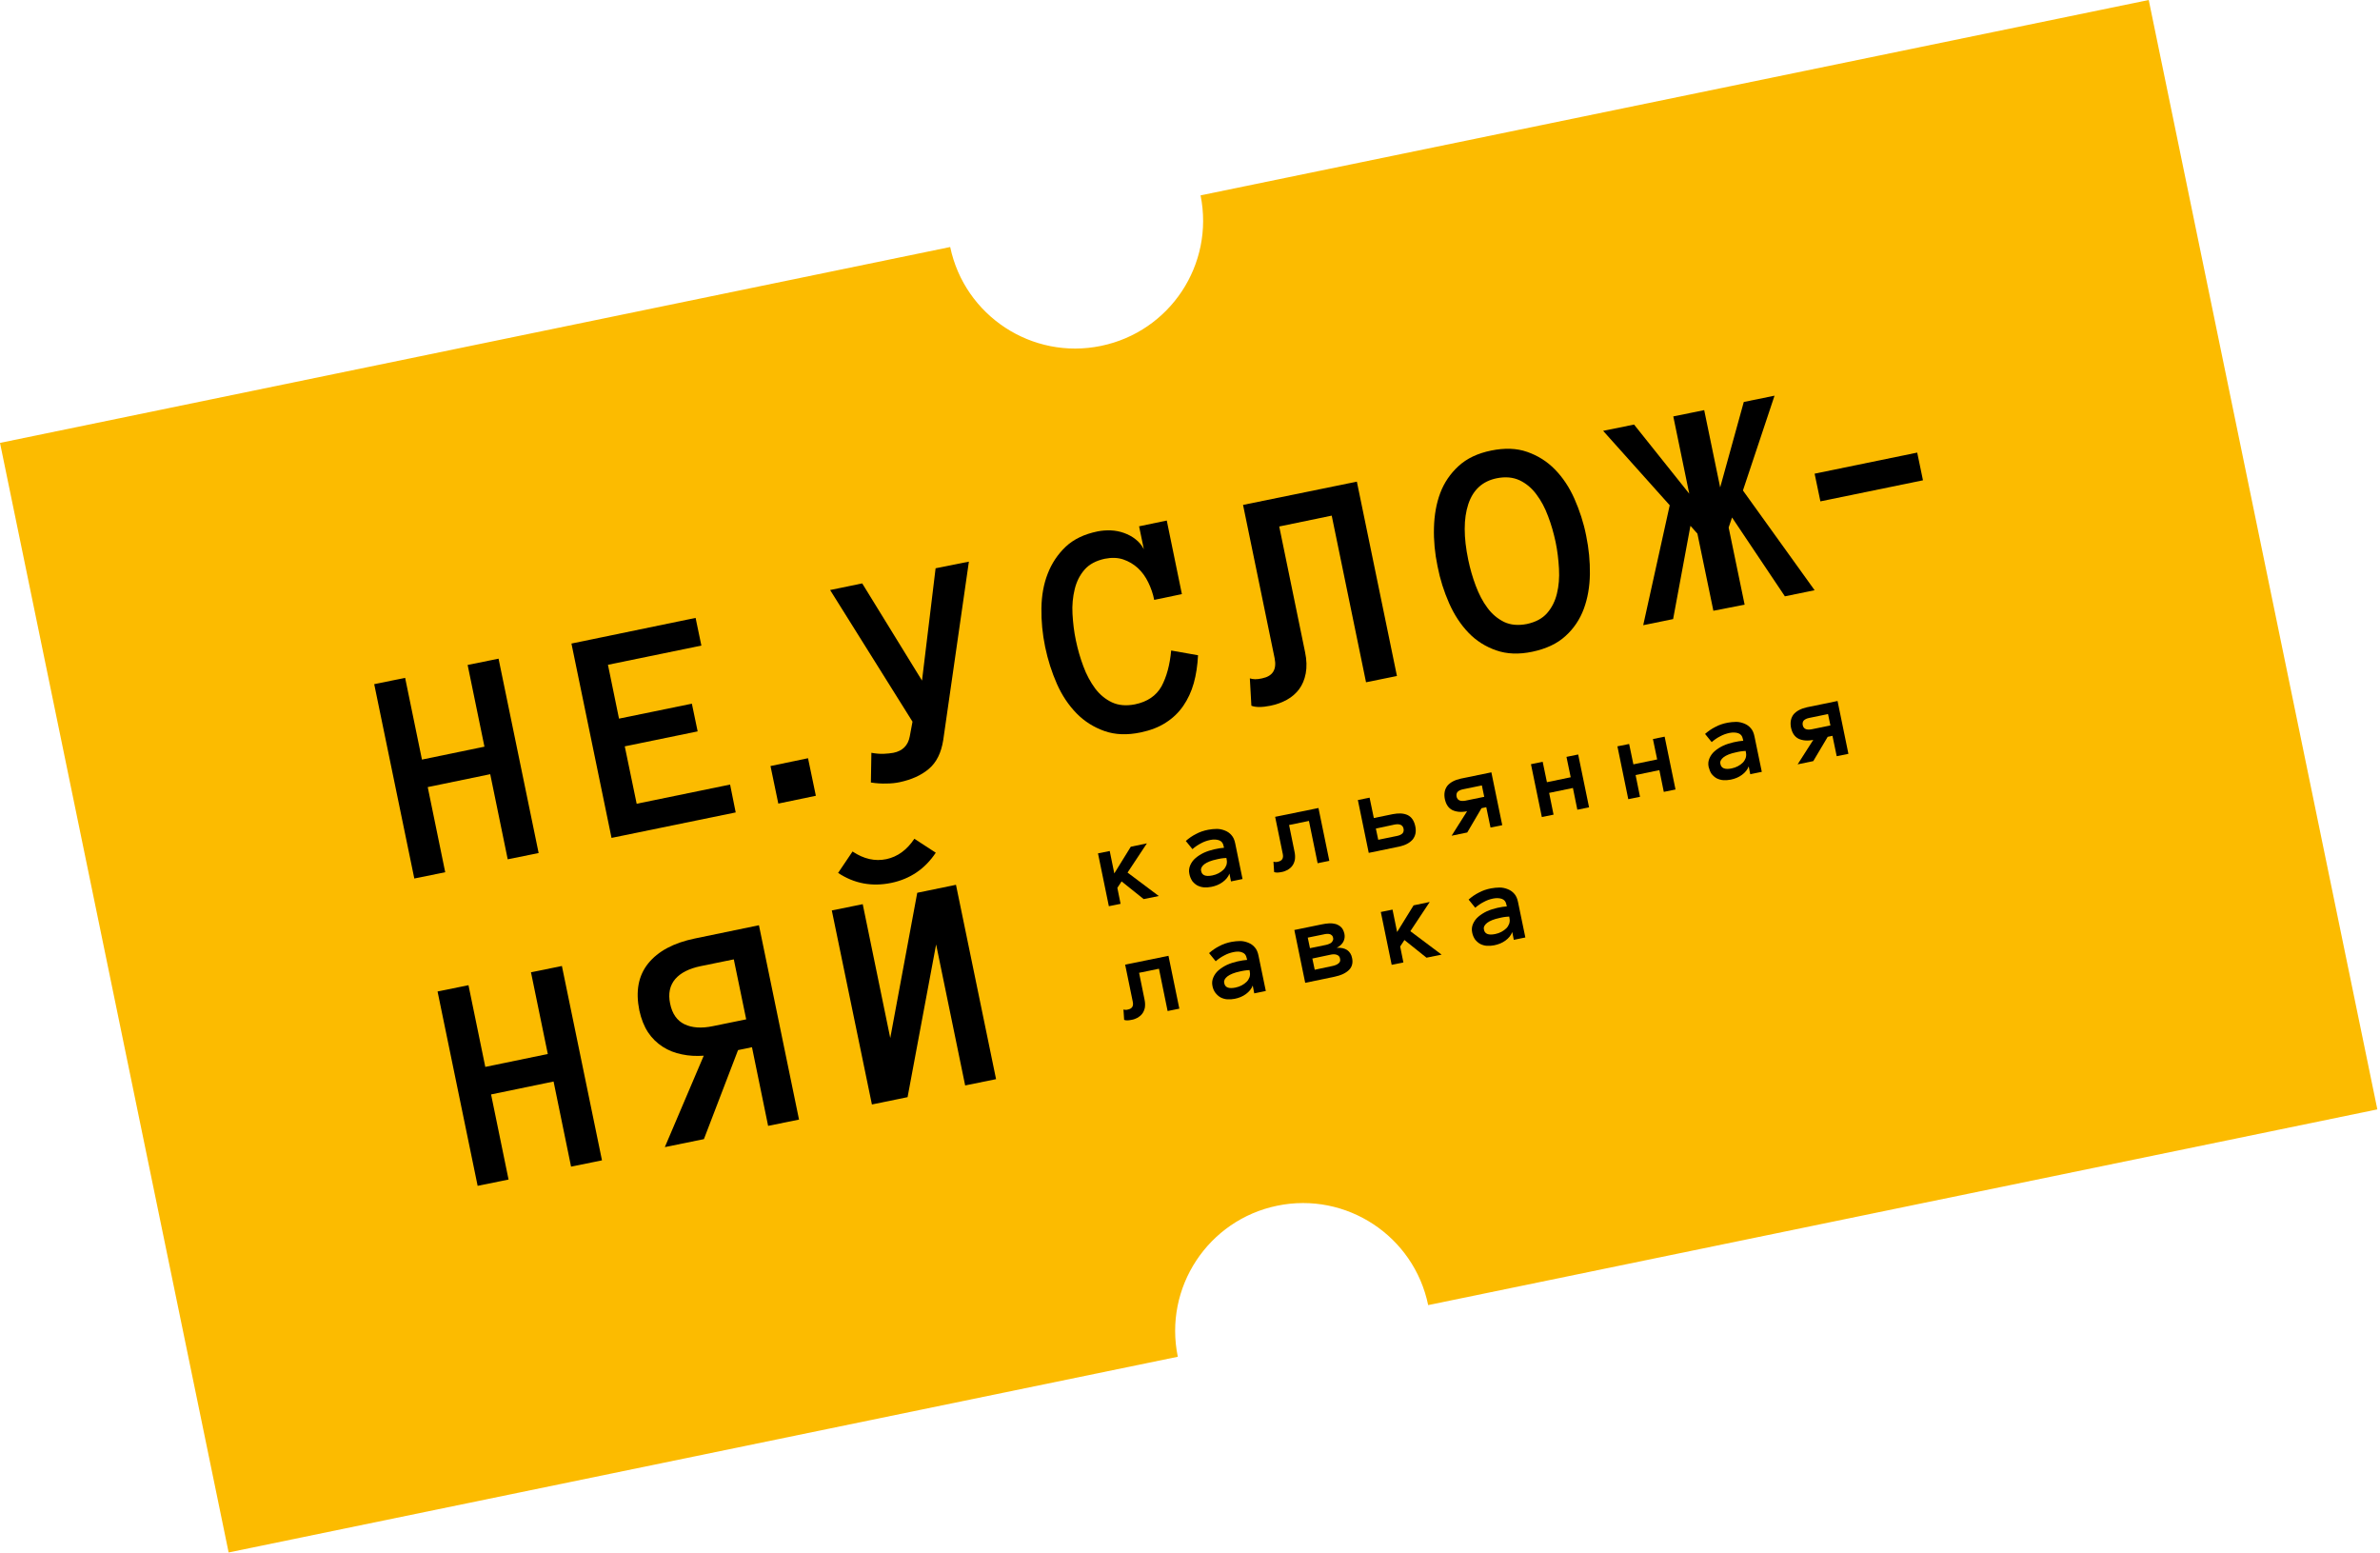
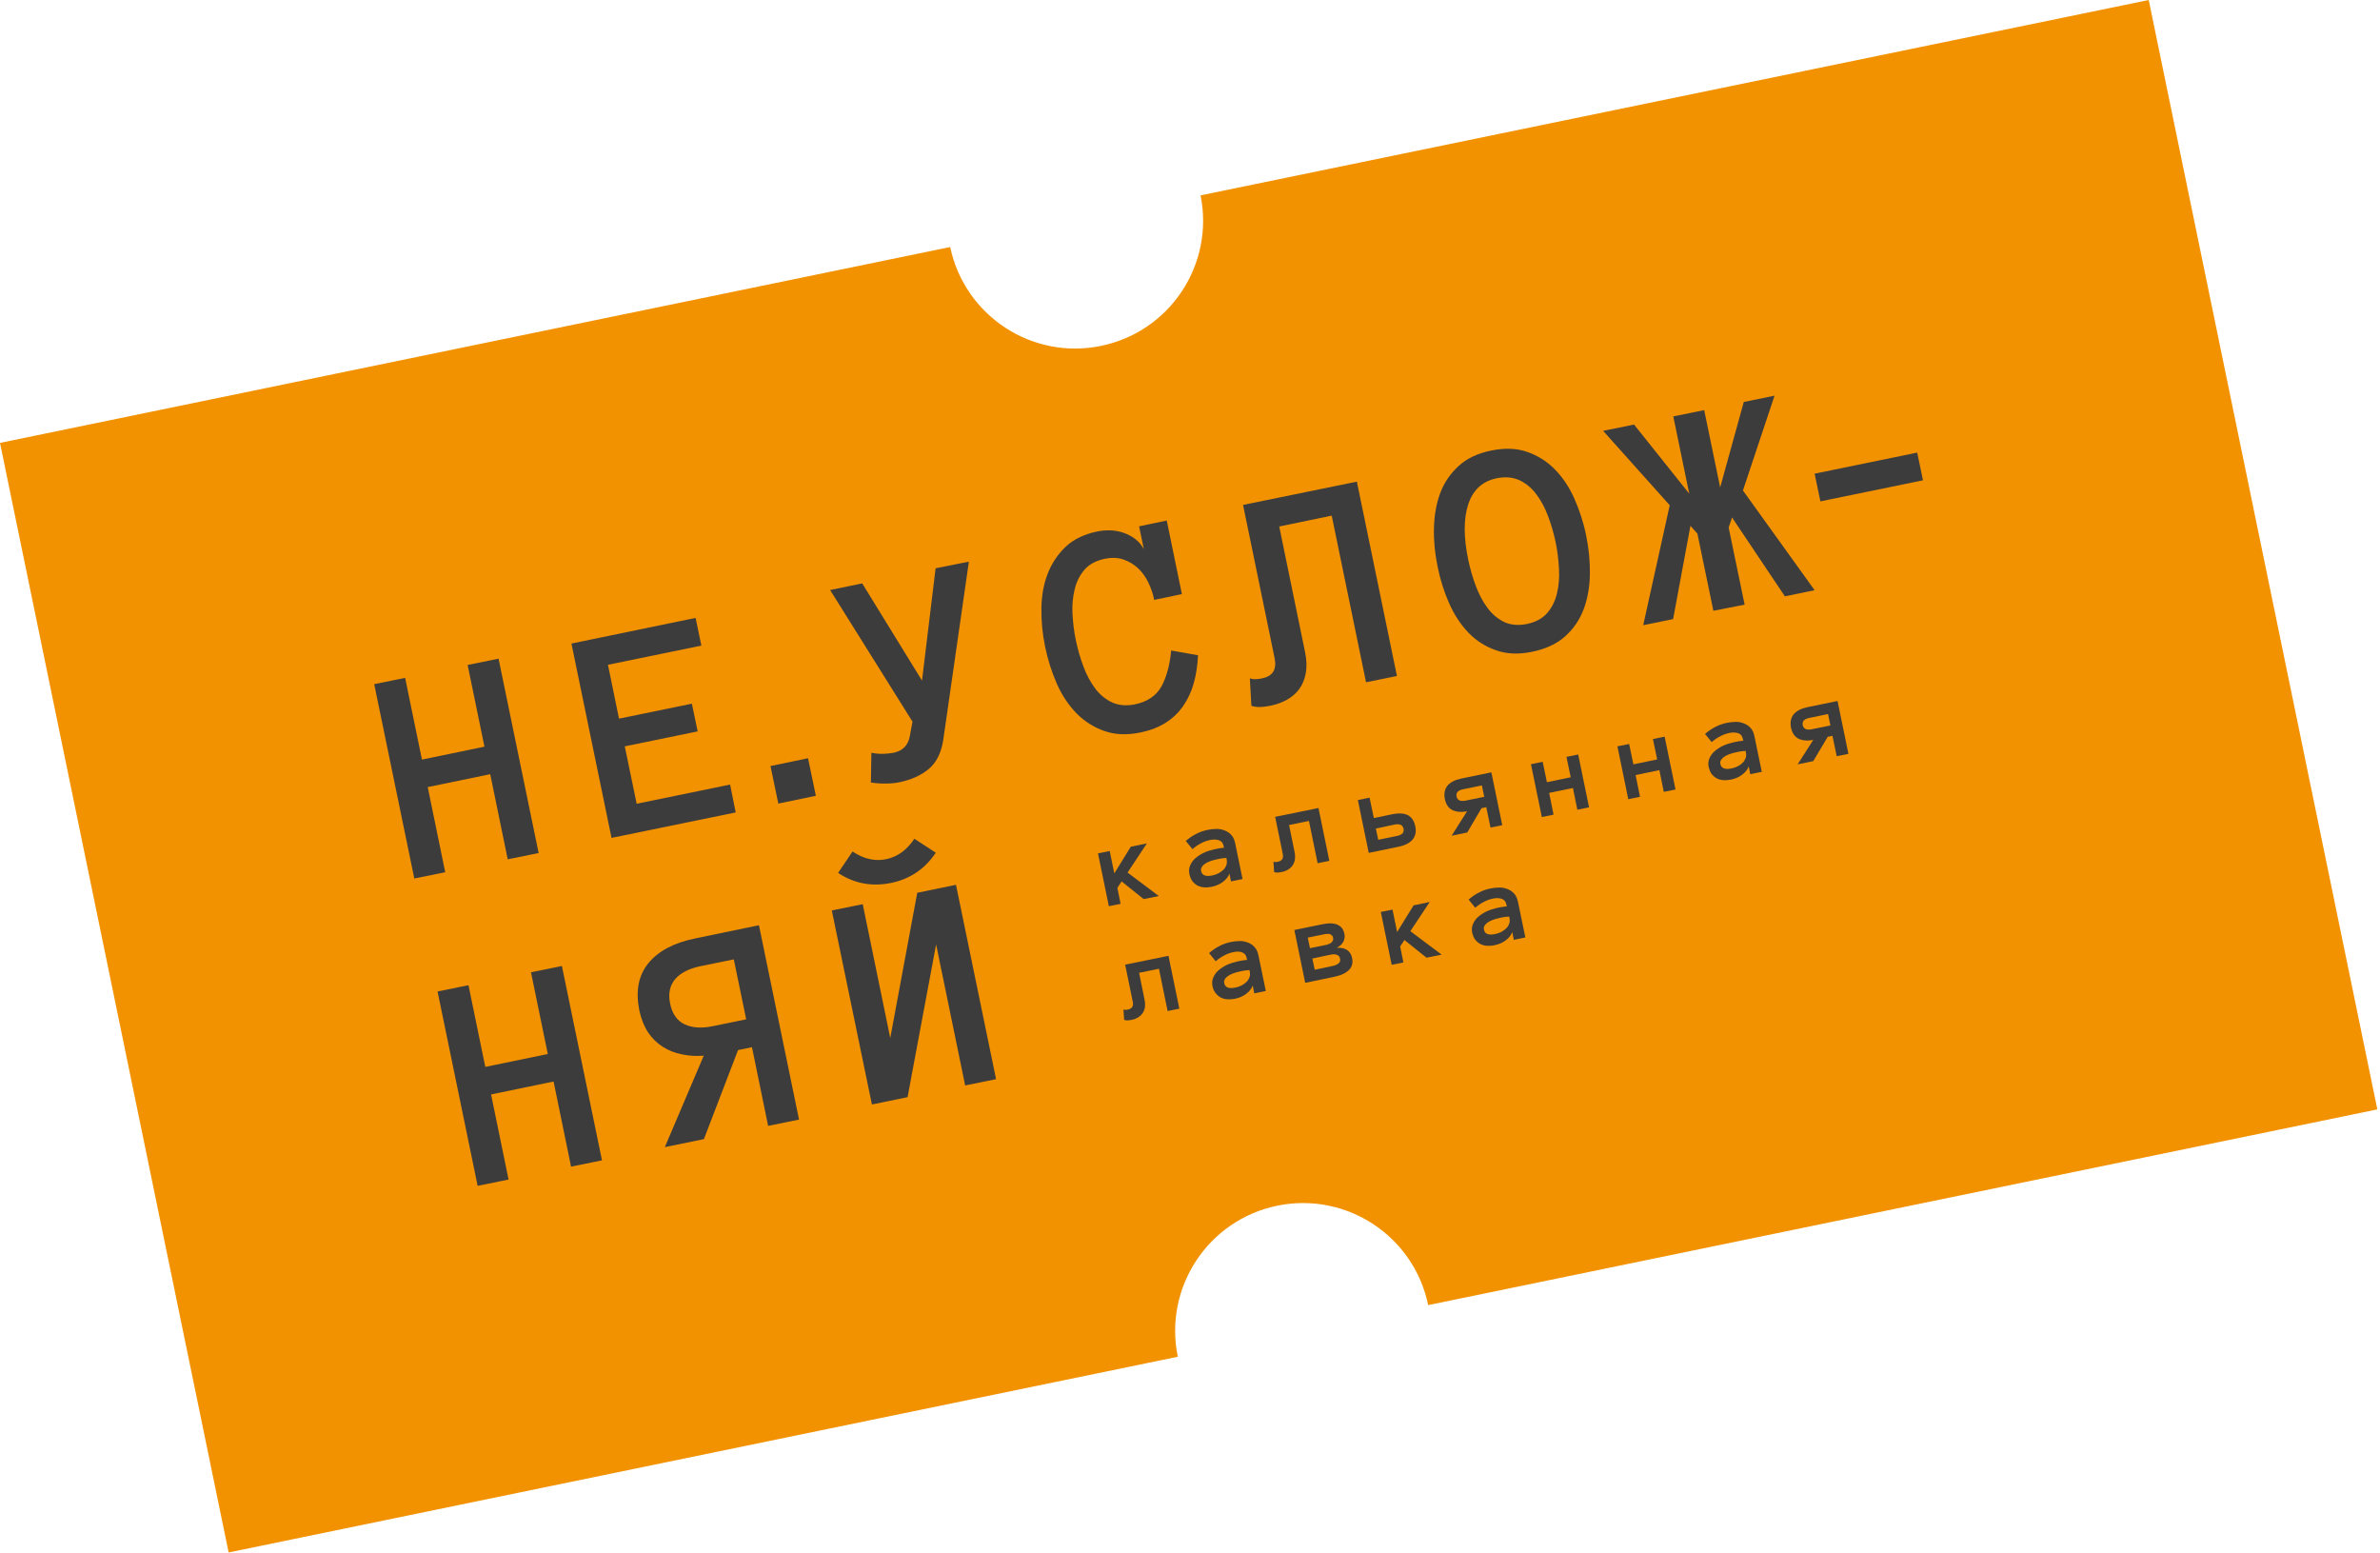
- <svg xmlns="http://www.w3.org/2000/svg" width="138" height="90" viewBox="0 0 138 90" fill="black">
-   <path d="M69.613 11.326C70.42 15.325 67.85 19.225 63.841 20.052C59.842 20.88 55.932 18.309 55.095 14.32L0 25.676L13.257 90L68.293 78.654C67.466 74.645 70.046 70.725 74.055 69.898C78.063 69.071 81.983 71.651 82.81 75.66L137.846 64.314L124.59 0L69.613 11.326Z" fill="#fcbb00" />
+ <svg xmlns="http://www.w3.org/2000/svg" width="138" height="90" viewBox="0 0 138 90" fill="#3C3C3C">
+   <path d="M69.613 11.326C70.42 15.325 67.85 19.225 63.841 20.052C59.842 20.88 55.932 18.309 55.095 14.32L0 25.676L13.257 90L68.293 78.654C67.466 74.645 70.046 70.725 74.055 69.898C78.063 69.071 81.983 71.651 82.81 75.66L137.846 64.314L124.59 0L69.613 11.326Z" fill="#F29200" />
  <path d="M31.232 49.452L29.439 49.816L28.425 44.882L24.801 45.63L25.815 50.565L24.023 50.929L21.698 39.662L23.491 39.297L24.466 44.035L28.09 43.286L27.115 38.549L28.908 38.185L31.232 49.452Z" />
  <path d="M42.658 47.098L35.458 48.575L33.134 37.308L40.333 35.821L40.668 37.426L35.251 38.539L35.892 41.661L40.117 40.794L40.452 42.4L36.226 43.267L36.916 46.596L42.333 45.483L42.658 47.098Z" />
  <path d="M47.306 46.133L45.129 46.586L44.676 44.409L46.852 43.956L47.306 46.133Z" />
  <path d="M56.179 32.56L54.692 42.902C54.574 43.651 54.298 44.202 53.855 44.576C53.412 44.951 52.85 45.197 52.171 45.344C51.934 45.394 51.678 45.423 51.393 45.423C51.107 45.433 50.812 45.413 50.497 45.364L50.526 43.641C50.792 43.69 51.038 43.71 51.245 43.7C51.462 43.69 51.649 43.67 51.806 43.641C52.338 43.532 52.654 43.217 52.752 42.685L52.91 41.838L48.133 34.205L49.994 33.821L53.461 39.455L54.249 32.945L56.179 32.56Z" />
  <path d="M69.466 37.987C69.436 38.569 69.357 39.11 69.219 39.603C69.081 40.095 68.874 40.538 68.609 40.922C68.343 41.307 68.008 41.632 67.604 41.888C67.2 42.154 66.708 42.341 66.146 42.459C65.358 42.626 64.659 42.597 64.039 42.38C63.428 42.163 62.886 41.829 62.423 41.356C61.961 40.883 61.576 40.312 61.281 39.642C60.986 38.972 60.759 38.263 60.601 37.505C60.444 36.746 60.375 36.008 60.385 35.269C60.395 34.531 60.513 33.861 60.749 33.26C60.986 32.649 61.33 32.137 61.793 31.694C62.256 31.261 62.867 30.965 63.635 30.808C63.881 30.758 64.137 30.739 64.403 30.748C64.669 30.758 64.925 30.808 65.171 30.896C65.418 30.985 65.644 31.103 65.841 31.261C66.048 31.418 66.206 31.615 66.324 31.842L66.048 30.512L67.653 30.177L68.53 34.442L66.924 34.777C66.856 34.422 66.737 34.087 66.58 33.762C66.422 33.437 66.225 33.161 65.979 32.935C65.733 32.708 65.447 32.541 65.132 32.433C64.807 32.324 64.452 32.315 64.058 32.393C63.556 32.502 63.162 32.708 62.886 33.024C62.611 33.339 62.423 33.713 62.315 34.156C62.207 34.599 62.157 35.082 62.187 35.594C62.217 36.116 62.276 36.628 62.384 37.131C62.492 37.643 62.63 38.135 62.817 38.628C62.995 39.12 63.231 39.544 63.497 39.908C63.773 40.273 64.098 40.538 64.472 40.716C64.856 40.893 65.29 40.932 65.802 40.834C66.531 40.686 67.043 40.331 67.348 39.79C67.643 39.238 67.831 38.549 67.909 37.712L69.466 37.987Z" />
  <path d="M78.675 27.922L80.999 39.189L79.207 39.553L77.217 29.892L74.174 30.522L75.671 37.8C75.769 38.263 75.779 38.677 75.71 39.041C75.641 39.406 75.513 39.701 75.326 39.957C75.139 40.204 74.903 40.41 74.617 40.568C74.332 40.725 74.007 40.844 73.662 40.913C73.179 41.011 72.805 41.011 72.559 40.913L72.47 39.327C72.569 39.356 72.667 39.376 72.775 39.376C72.884 39.376 73.012 39.366 73.179 39.327C73.8 39.199 74.036 38.815 73.908 38.165L72.076 29.271L78.675 27.922Z" />
  <path d="M83.353 32.827C83.195 32.068 83.126 31.33 83.146 30.591C83.166 29.852 83.284 29.183 83.51 28.582C83.737 27.981 84.091 27.459 84.574 27.016C85.057 26.573 85.687 26.277 86.465 26.119C87.243 25.962 87.942 25.982 88.553 26.198C89.173 26.415 89.705 26.75 90.158 27.213C90.611 27.676 90.996 28.247 91.291 28.917C91.586 29.586 91.823 30.296 91.971 31.054C92.128 31.812 92.197 32.551 92.187 33.28C92.177 34.008 92.059 34.688 91.833 35.299C91.606 35.909 91.252 36.441 90.769 36.875C90.286 37.318 89.646 37.613 88.858 37.781C88.07 37.948 87.371 37.919 86.751 37.702C86.13 37.485 85.598 37.15 85.145 36.678C84.692 36.205 84.318 35.634 84.022 34.964C83.727 34.294 83.5 33.585 83.353 32.827ZM85.135 32.462C85.244 32.974 85.382 33.467 85.569 33.959C85.756 34.452 85.972 34.875 86.248 35.24C86.514 35.604 86.839 35.87 87.213 36.057C87.588 36.234 88.031 36.274 88.533 36.175C89.036 36.067 89.43 35.86 89.705 35.545C89.981 35.23 90.168 34.855 90.276 34.412C90.385 33.969 90.424 33.496 90.395 32.965C90.365 32.443 90.306 31.93 90.198 31.418C90.089 30.916 89.951 30.414 89.764 29.931C89.587 29.448 89.361 29.025 89.085 28.66C88.819 28.296 88.484 28.02 88.11 27.843C87.726 27.666 87.292 27.626 86.79 27.725C85.963 27.892 85.411 28.395 85.135 29.232C84.86 30.069 84.86 31.142 85.135 32.462Z" />
  <path d="M99.347 35.407L98.421 30.936L98.017 30.483L97.013 35.89L95.279 36.244L96.816 29.291L92.955 24.977L94.748 24.613L97.948 28.621L97.023 24.14L98.815 23.776L99.741 28.257L101.11 23.303L102.893 22.939L101.061 28.434L105.217 34.216L103.493 34.57L100.43 30L100.233 30.581L101.159 35.053L99.347 35.407Z" />
  <path d="M105.552 29.065L105.217 27.46L111.166 26.238L111.5 27.844L105.552 29.065Z" />
  <path d="M34.905 67.268L33.112 67.633L32.098 62.698L28.474 63.447L29.488 68.381L27.695 68.746L25.371 57.478L27.164 57.114L28.139 61.851L31.763 61.103L30.788 56.365L32.581 56.001L34.905 67.268Z" />
  <path d="M40.805 61.202C40.362 61.231 39.938 61.212 39.534 61.123C39.13 61.044 38.756 60.896 38.421 60.68C38.087 60.463 37.801 60.187 37.574 59.843C37.348 59.498 37.18 59.074 37.072 58.582C36.846 57.469 37.013 56.563 37.584 55.854C38.156 55.145 39.052 54.662 40.293 54.406L44.006 53.638L46.33 64.905L44.538 65.269L43.602 60.709L42.794 60.877L40.815 66.038L38.549 66.501L40.805 61.202ZM38.855 58.178C38.973 58.769 39.258 59.173 39.692 59.38C40.125 59.587 40.677 59.626 41.337 59.488L43.267 59.094L42.548 55.617L40.618 56.011C39.958 56.149 39.465 56.395 39.15 56.76C38.835 57.134 38.736 57.607 38.855 58.178Z" />
  <path d="M48.231 52.781L50.024 52.417L51.62 60.178L53.185 51.757L55.431 51.294L57.755 62.561L55.963 62.926L54.279 54.751L52.624 63.605L50.556 64.029L48.231 52.781ZM54.259 49.433C53.639 50.368 52.772 50.959 51.669 51.186C50.556 51.412 49.532 51.225 48.596 50.605L49.433 49.364C50.083 49.797 50.733 49.945 51.393 49.807C52.043 49.669 52.585 49.275 53.018 48.625L54.259 49.433Z" />
  <path d="M67.191 51.944L66.314 52.122L65.034 51.097L64.788 51.471L64.975 52.397L64.295 52.535L63.665 49.472L64.345 49.334L64.611 50.634L65.566 49.088L66.501 48.891L65.379 50.585L67.191 51.944Z" />
  <path d="M68.964 50.664C68.924 50.486 68.944 50.319 69.013 50.161C69.082 50.004 69.18 49.866 69.318 49.748C69.456 49.63 69.624 49.521 69.811 49.433C70.008 49.344 70.205 49.285 70.412 49.236C70.53 49.216 70.628 49.196 70.717 49.176C70.805 49.167 70.884 49.157 70.973 49.147L70.943 49.029C70.914 48.871 70.825 48.763 70.687 48.714C70.549 48.664 70.372 48.654 70.175 48.694C69.988 48.733 69.811 48.792 69.633 48.891C69.456 48.98 69.289 49.098 69.141 49.226L68.757 48.753C68.934 48.595 69.131 48.458 69.348 48.349C69.564 48.231 69.801 48.152 70.057 48.103C70.224 48.073 70.392 48.054 70.559 48.054C70.727 48.054 70.884 48.093 71.032 48.152C71.18 48.211 71.308 48.3 71.406 48.418C71.515 48.536 71.584 48.704 71.623 48.901L72.046 50.959L71.377 51.097L71.288 50.644C71.219 50.831 71.081 50.999 70.894 51.136C70.707 51.274 70.49 51.363 70.244 51.412C70.096 51.442 69.949 51.452 69.811 51.442C69.673 51.432 69.545 51.392 69.427 51.333C69.318 51.274 69.22 51.186 69.131 51.077C69.052 50.949 68.993 50.821 68.964 50.664ZM70.293 50.752C70.431 50.723 70.549 50.683 70.658 50.624C70.766 50.565 70.865 50.496 70.943 50.417C71.022 50.339 71.071 50.25 71.111 50.151C71.14 50.053 71.15 49.955 71.13 49.856L71.111 49.738C71.002 49.738 70.894 49.758 70.805 49.767C70.707 49.787 70.628 49.797 70.559 49.817C70.224 49.886 69.988 49.984 69.83 50.102C69.683 50.221 69.614 50.349 69.643 50.477C69.683 50.742 69.899 50.831 70.293 50.752Z" />
  <path d="M76.449 46.842L77.079 49.905L76.4 50.043L75.897 47.591L74.745 47.827L75.06 49.373C75.1 49.551 75.1 49.708 75.08 49.846C75.05 49.984 75.001 50.102 74.932 50.191C74.863 50.289 74.775 50.358 74.666 50.427C74.558 50.486 74.43 50.536 74.302 50.555C74.115 50.595 73.977 50.595 73.878 50.555L73.839 49.955C73.878 49.964 73.918 49.974 73.957 49.974C73.996 49.974 74.046 49.974 74.105 49.955C74.341 49.905 74.43 49.758 74.381 49.511L73.937 47.354L76.449 46.842Z" />
  <path d="M82.062 47.896C82.131 48.212 82.072 48.458 81.915 48.664C81.747 48.861 81.491 48.999 81.136 49.078L79.364 49.443L78.733 46.38L79.413 46.242L79.659 47.424L80.762 47.197C81.117 47.128 81.403 47.148 81.629 47.256C81.856 47.374 81.993 47.581 82.062 47.896ZM81.383 48.044C81.363 47.936 81.304 47.857 81.215 47.818C81.127 47.778 81.018 47.778 80.88 47.798L79.777 48.034L79.915 48.684L81.018 48.458C81.156 48.428 81.255 48.379 81.324 48.31C81.383 48.241 81.403 48.152 81.383 48.044Z" />
  <path d="M85.066 47.03C84.722 47.099 84.436 47.069 84.21 46.961C83.983 46.843 83.845 46.636 83.776 46.321C83.717 46.015 83.766 45.759 83.924 45.553C84.091 45.355 84.347 45.218 84.702 45.139L86.475 44.774L87.105 47.837L86.425 47.975L86.179 46.794L85.903 46.853L85.076 48.261L84.17 48.448L85.066 47.03ZM84.456 46.173C84.475 46.281 84.534 46.36 84.623 46.4C84.712 46.439 84.82 46.439 84.958 46.419L86.061 46.193L85.923 45.533L84.82 45.759C84.682 45.789 84.584 45.838 84.515 45.907C84.456 45.976 84.436 46.065 84.456 46.173Z" />
  <path d="M92.139 46.803L91.459 46.941L91.203 45.681L89.824 45.966L90.08 47.227L89.401 47.365L88.77 44.302L89.45 44.164L89.696 45.346L91.075 45.06L90.829 43.878L91.508 43.74L92.139 46.803Z" />
  <path d="M97.152 45.769L96.472 45.907L96.216 44.646L94.837 44.932L95.093 46.193L94.413 46.331L93.783 43.267L94.463 43.13L94.709 44.311L96.088 44.026L95.842 42.844L96.521 42.706L97.152 45.769Z" />
  <path d="M99.072 44.459C99.033 44.282 99.052 44.114 99.121 43.957C99.19 43.799 99.289 43.661 99.427 43.543C99.564 43.425 99.732 43.317 99.919 43.228C100.116 43.139 100.313 43.08 100.52 43.031C100.638 43.011 100.737 42.992 100.825 42.972C100.914 42.962 100.993 42.952 101.081 42.942L101.052 42.824C101.022 42.667 100.934 42.558 100.796 42.509C100.658 42.46 100.48 42.45 100.283 42.489C100.096 42.529 99.919 42.588 99.742 42.686C99.564 42.775 99.397 42.893 99.249 43.021L98.865 42.548C99.043 42.391 99.24 42.253 99.456 42.145C99.673 42.026 99.909 41.948 100.165 41.898C100.333 41.869 100.5 41.849 100.668 41.849C100.835 41.849 100.993 41.889 101.14 41.948C101.288 42.007 101.416 42.095 101.515 42.214C101.623 42.332 101.692 42.499 101.731 42.696L102.155 44.745L101.485 44.883L101.396 44.43C101.327 44.617 101.19 44.784 101.002 44.922C100.815 45.06 100.599 45.148 100.352 45.198C100.205 45.227 100.057 45.237 99.919 45.227C99.781 45.218 99.653 45.178 99.535 45.119C99.427 45.06 99.328 44.971 99.24 44.863C99.161 44.745 99.112 44.617 99.072 44.459ZM100.402 44.548C100.54 44.518 100.658 44.479 100.766 44.42C100.874 44.361 100.973 44.292 101.052 44.213C101.131 44.134 101.18 44.045 101.219 43.947C101.249 43.849 101.259 43.75 101.239 43.651L101.219 43.533C101.111 43.533 101.002 43.553 100.914 43.563C100.815 43.583 100.737 43.592 100.668 43.612C100.333 43.681 100.096 43.779 99.939 43.898C99.791 44.016 99.722 44.144 99.752 44.272C99.791 44.538 100.018 44.627 100.402 44.548Z" />
  <path d="M105.139 42.893C104.794 42.962 104.508 42.932 104.282 42.824C104.055 42.706 103.917 42.499 103.848 42.184C103.789 41.879 103.839 41.623 103.996 41.416C104.164 41.219 104.42 41.081 104.774 41.002L106.547 40.638L107.177 43.701L106.498 43.839L106.252 42.657L105.976 42.716L105.139 44.124L104.233 44.311L105.139 42.893ZM104.528 42.036C104.548 42.145 104.607 42.223 104.695 42.263C104.784 42.302 104.892 42.302 105.03 42.282L106.133 42.056L105.995 41.396L104.892 41.623C104.754 41.652 104.656 41.701 104.587 41.77C104.528 41.839 104.508 41.928 104.528 42.036Z" />
  <path d="M67.752 55.411L68.382 58.474L67.702 58.612L67.2 56.16L66.048 56.396L66.363 57.942C66.402 58.12 66.402 58.277 66.383 58.415C66.353 58.553 66.304 58.671 66.235 58.76C66.166 58.858 66.077 58.927 65.969 58.996C65.861 59.055 65.733 59.105 65.605 59.124C65.417 59.164 65.279 59.164 65.181 59.124L65.142 58.523C65.181 58.533 65.22 58.543 65.26 58.543C65.299 58.543 65.348 58.543 65.407 58.523C65.644 58.474 65.733 58.326 65.683 58.08L65.24 55.923L67.752 55.411Z" />
  <path d="M70.303 57.164C70.264 56.987 70.284 56.819 70.353 56.662C70.422 56.504 70.52 56.366 70.658 56.248C70.796 56.13 70.963 56.022 71.15 55.933C71.347 55.844 71.544 55.785 71.751 55.736C71.869 55.716 71.968 55.697 72.056 55.677C72.145 55.667 72.224 55.657 72.313 55.647L72.283 55.529C72.254 55.372 72.165 55.263 72.027 55.214C71.899 55.155 71.722 55.155 71.525 55.194C71.338 55.234 71.16 55.293 70.983 55.391C70.806 55.48 70.638 55.598 70.491 55.726L70.106 55.254C70.284 55.096 70.481 54.958 70.697 54.85C70.914 54.731 71.15 54.653 71.406 54.603C71.574 54.574 71.741 54.554 71.909 54.554C72.076 54.554 72.234 54.594 72.382 54.653C72.529 54.712 72.657 54.8 72.756 54.919C72.864 55.037 72.933 55.204 72.972 55.401L73.396 57.45L72.726 57.588L72.638 57.135C72.569 57.322 72.431 57.489 72.244 57.627C72.056 57.765 71.84 57.854 71.594 57.903C71.446 57.932 71.298 57.942 71.16 57.932C71.022 57.923 70.894 57.883 70.776 57.824C70.668 57.765 70.569 57.676 70.481 57.568C70.392 57.45 70.333 57.322 70.303 57.164ZM71.633 57.253C71.771 57.223 71.889 57.184 71.997 57.125C72.106 57.066 72.204 56.997 72.283 56.918C72.362 56.839 72.411 56.751 72.451 56.652C72.48 56.553 72.49 56.455 72.47 56.357L72.451 56.238C72.342 56.238 72.234 56.258 72.145 56.268C72.047 56.288 71.968 56.297 71.899 56.317C71.564 56.386 71.328 56.485 71.17 56.603C71.022 56.721 70.954 56.849 70.983 56.977C71.022 57.243 71.239 57.332 71.633 57.253Z" />
  <path d="M78.398 55.539C78.458 55.815 78.398 56.051 78.221 56.228C78.044 56.406 77.768 56.544 77.384 56.623L75.68 56.977L75.05 53.914L76.635 53.589C76.773 53.559 76.921 53.54 77.059 53.53C77.207 53.52 77.335 53.54 77.453 53.569C77.571 53.609 77.68 53.668 77.768 53.756C77.857 53.845 77.916 53.973 77.955 54.141C77.985 54.298 77.965 54.446 77.896 54.584C77.827 54.722 77.699 54.85 77.502 54.948C77.758 54.928 77.965 54.978 78.113 55.076C78.261 55.184 78.359 55.332 78.398 55.539ZM77.295 54.367C77.285 54.298 77.256 54.249 77.217 54.219C77.177 54.18 77.138 54.16 77.088 54.15C77.039 54.141 76.98 54.131 76.921 54.141C76.862 54.15 76.803 54.15 76.744 54.17L75.828 54.357L75.956 54.968L76.872 54.781C76.931 54.771 76.99 54.751 77.039 54.731C77.098 54.712 77.148 54.682 77.187 54.653C77.226 54.623 77.256 54.584 77.276 54.535C77.305 54.485 77.315 54.426 77.295 54.367ZM77.699 55.569C77.68 55.46 77.62 55.391 77.512 55.352C77.414 55.313 77.276 55.313 77.118 55.352L76.094 55.569L76.232 56.219L77.256 56.002C77.414 55.972 77.542 55.913 77.62 55.844C77.699 55.776 77.729 55.687 77.699 55.569Z" />
  <path d="M83.589 55.342L82.713 55.52L81.433 54.495L81.186 54.87L81.373 55.795L80.694 55.933L80.064 52.87L80.743 52.732L81.009 54.032L81.964 52.486L82.9 52.289L81.777 53.983L83.589 55.342Z" />
  <path d="M85.362 54.062C85.323 53.884 85.342 53.717 85.411 53.559C85.48 53.402 85.579 53.264 85.717 53.146C85.855 53.028 86.022 52.919 86.209 52.831C86.406 52.742 86.603 52.683 86.81 52.633C86.928 52.614 87.027 52.594 87.115 52.574C87.204 52.565 87.283 52.555 87.371 52.545L87.342 52.427C87.312 52.269 87.224 52.161 87.086 52.111C86.948 52.062 86.77 52.052 86.573 52.092C86.386 52.131 86.209 52.19 86.032 52.289C85.855 52.377 85.687 52.496 85.539 52.624L85.155 52.151C85.333 51.993 85.529 51.855 85.746 51.747C85.963 51.629 86.199 51.55 86.455 51.501C86.623 51.471 86.79 51.452 86.958 51.452C87.125 51.452 87.283 51.491 87.43 51.55C87.578 51.609 87.706 51.698 87.805 51.816C87.913 51.934 87.982 52.102 88.021 52.299L88.445 54.347L87.775 54.485L87.686 54.032C87.618 54.219 87.48 54.387 87.293 54.525C87.105 54.662 86.889 54.751 86.642 54.8C86.495 54.83 86.347 54.84 86.209 54.83C86.071 54.82 85.943 54.781 85.825 54.721C85.717 54.662 85.618 54.574 85.529 54.465C85.451 54.347 85.392 54.219 85.362 54.062ZM86.692 54.15C86.83 54.121 86.948 54.081 87.056 54.022C87.165 53.963 87.263 53.894 87.342 53.815C87.421 53.737 87.47 53.648 87.509 53.55C87.539 53.451 87.549 53.352 87.529 53.254L87.509 53.136C87.401 53.136 87.293 53.156 87.204 53.165C87.105 53.185 87.027 53.195 86.958 53.215C86.623 53.284 86.386 53.382 86.229 53.5C86.081 53.618 86.012 53.746 86.042 53.874C86.081 54.14 86.298 54.229 86.692 54.15Z" />
</svg>
